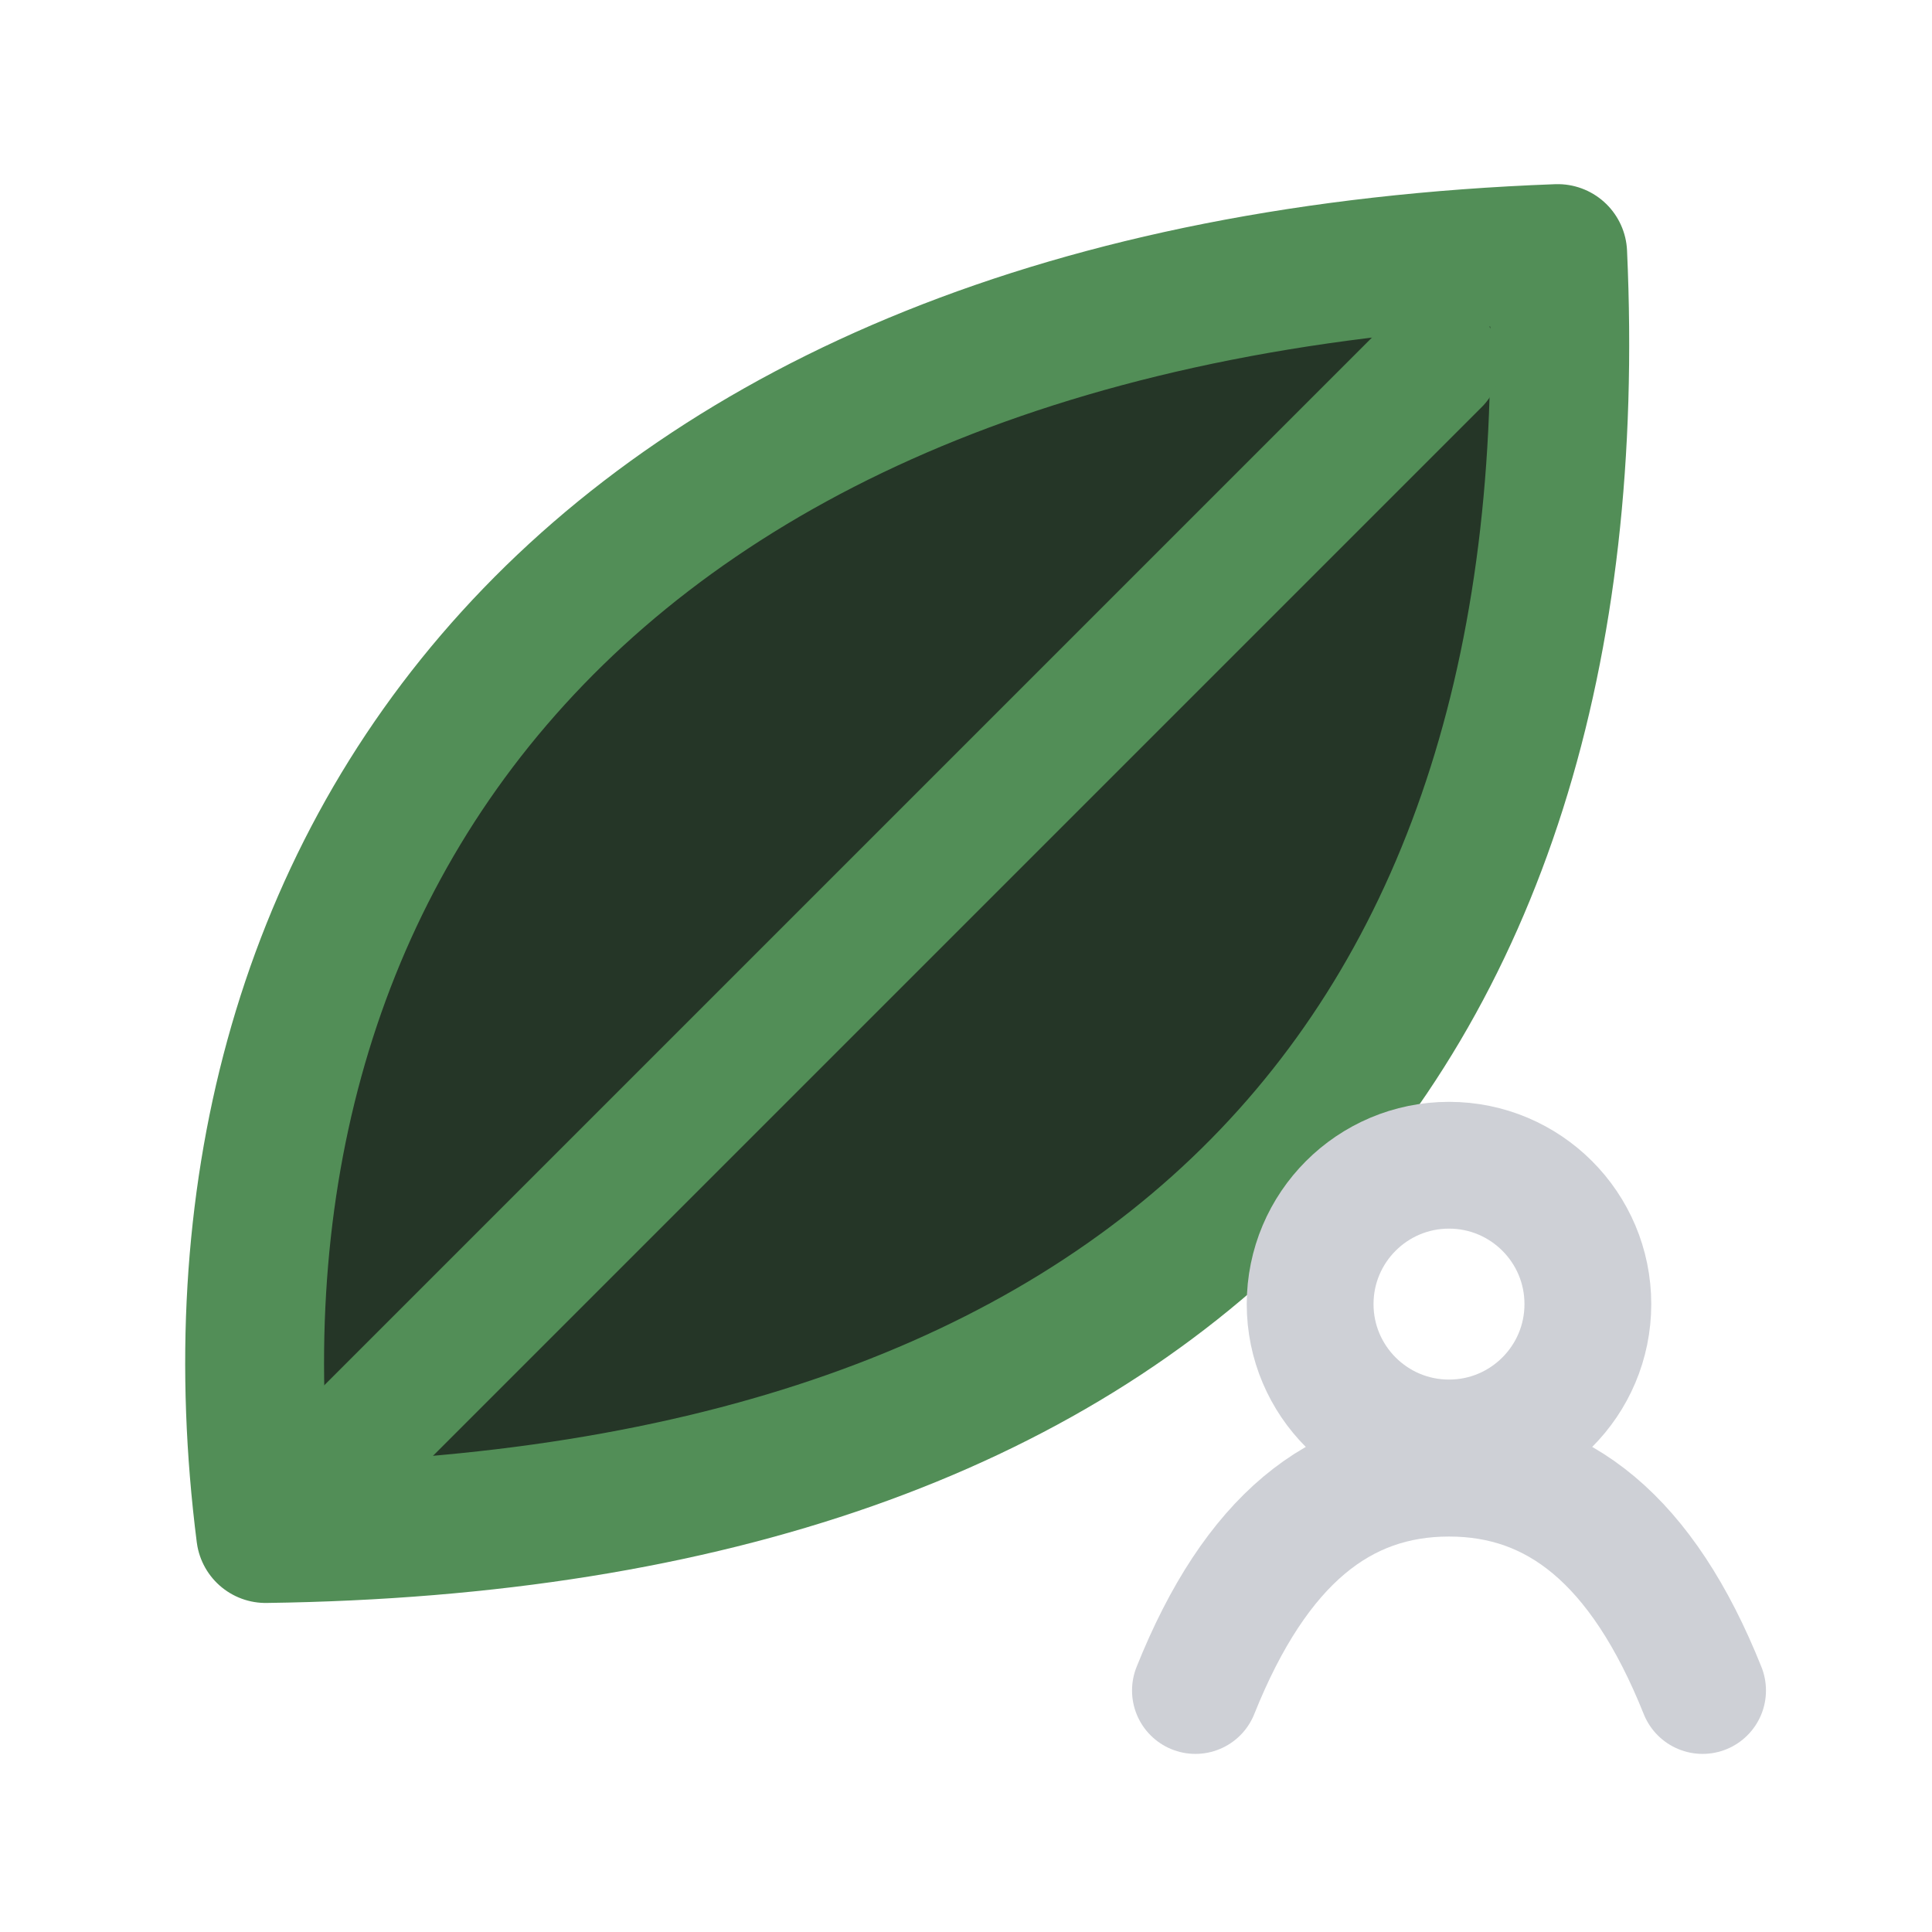
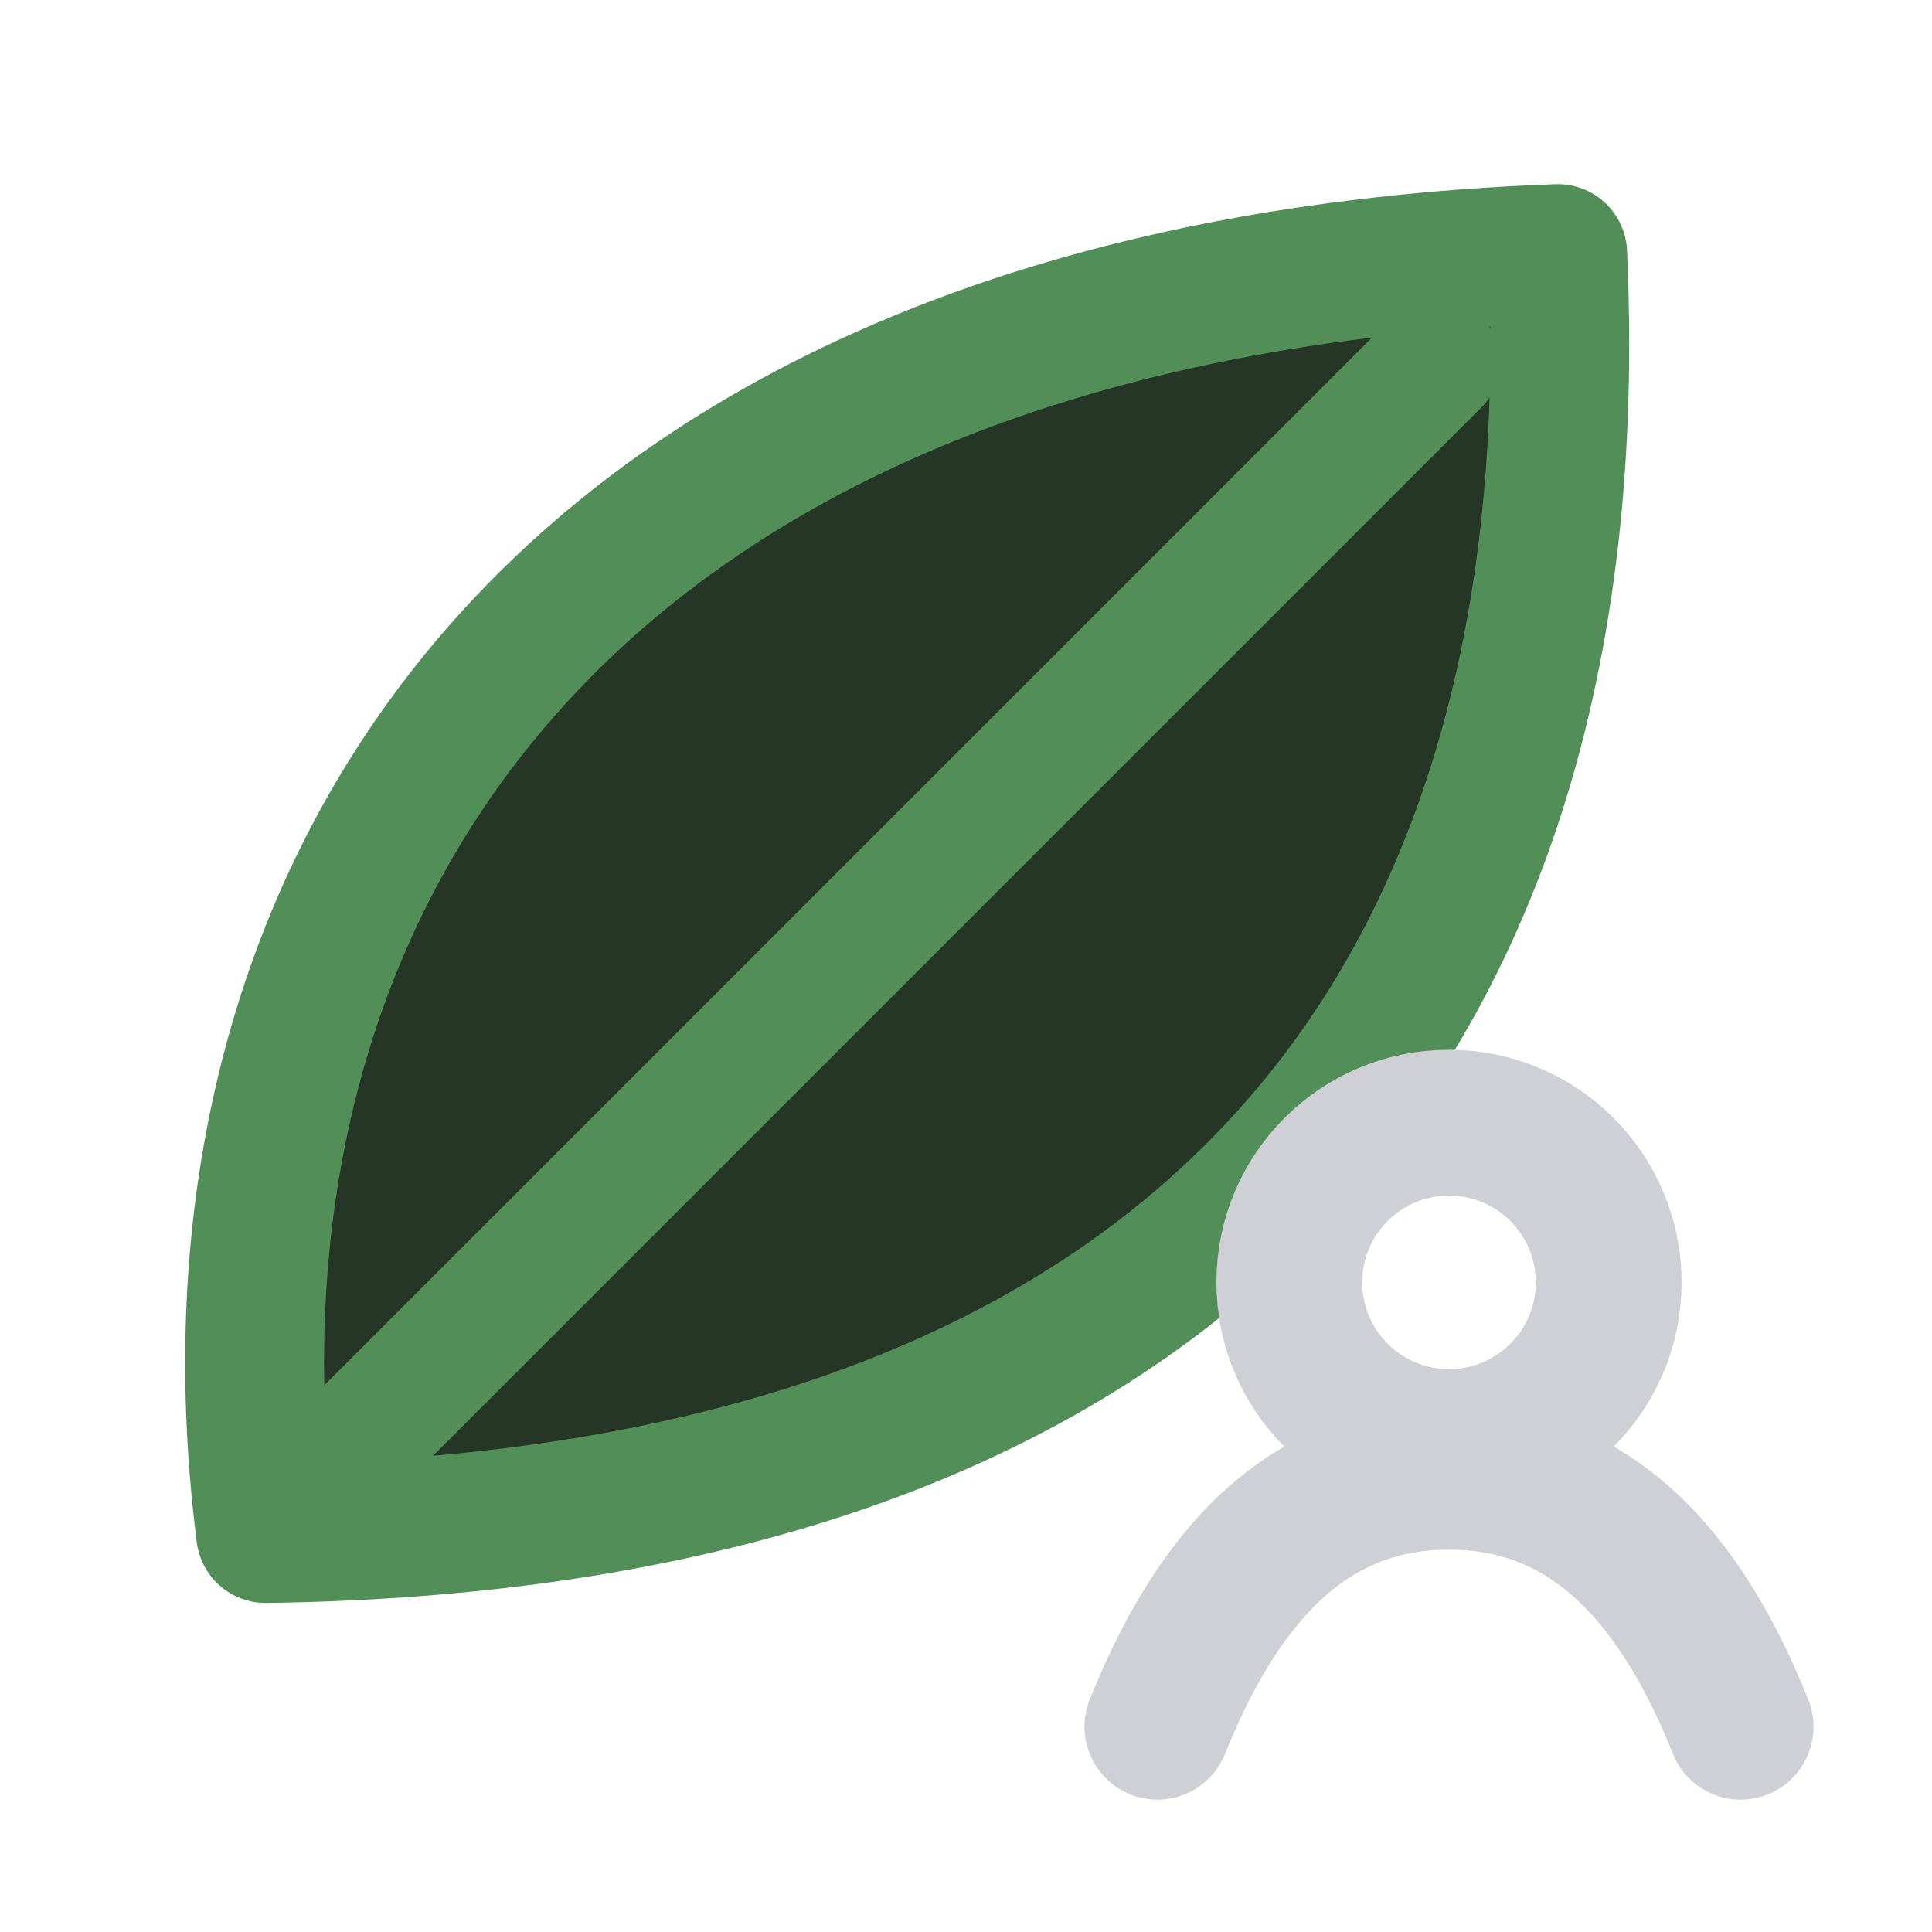
<svg xmlns="http://www.w3.org/2000/svg" width="16" height="16" viewBox="0 0 16 16">
  <path d="M2.2 12.7C1.5 7.2 4.8 2.4 12.9 2.1c.3 6.6-3.3 10.5-10.7 10.6Z" fill="#253627" stroke="#528E57" stroke-width="1.15" stroke-linecap="round" stroke-linejoin="round" />
  <path d="M2.6 12.3 11.9 3" fill="none" stroke="#528E57" stroke-width="1.05" stroke-linecap="round" />
-   <circle cx="12" cy="10.8" r="1.15" fill="none" stroke="#CED0D6" stroke-width="1.05" />
-   <path d="M9.9 14c.5-1.25 1.2-1.8 2.1-1.8s1.6.55 2.1 1.8" fill="none" stroke="#CED0D6" stroke-width="1.05" stroke-linecap="round" />
+   <g transform="translate(12 12) scale(1.15) translate(-12 -12)">
+     <circle cx="12" cy="10.8" r="1.15" fill="none" stroke="#CED0D6" stroke-width="1.05" />
+     <path d="M9.9 14c.5-1.25 1.2-1.8 2.1-1.8s1.6.55 2.1 1.8" fill="none" stroke="#CED0D6" stroke-width="1.05" stroke-linecap="round" />
+   </g>
</svg>
